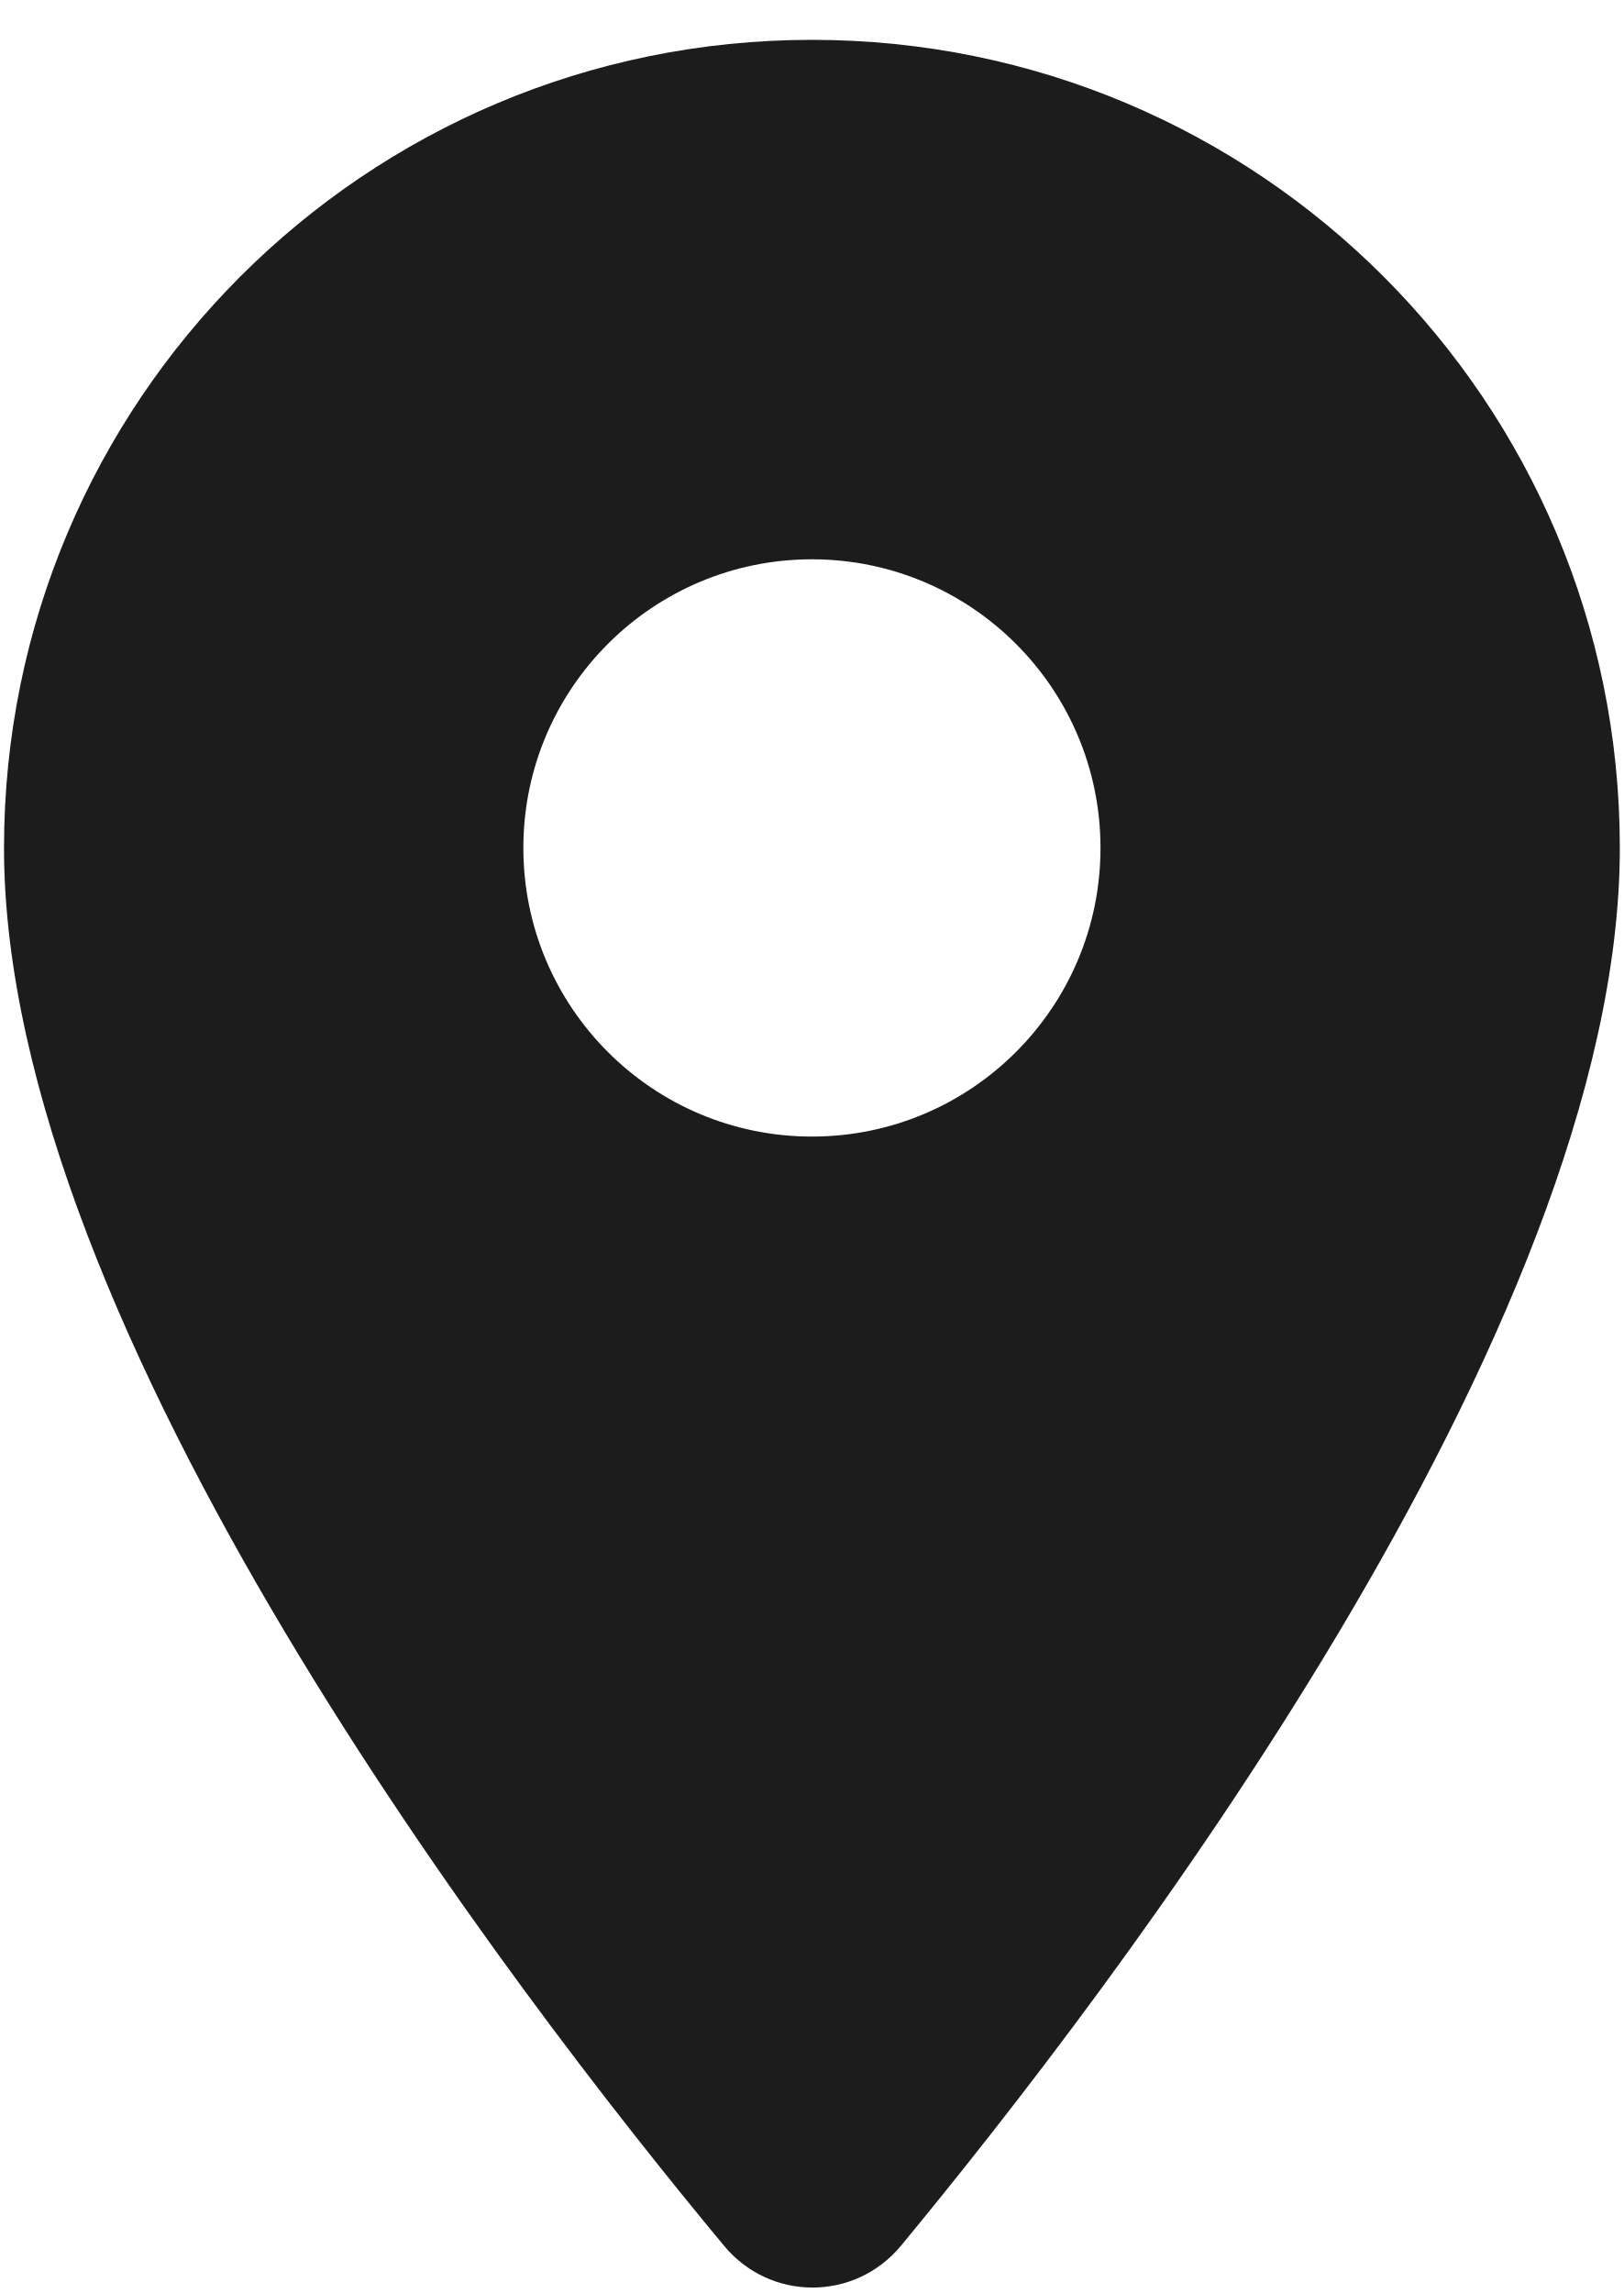
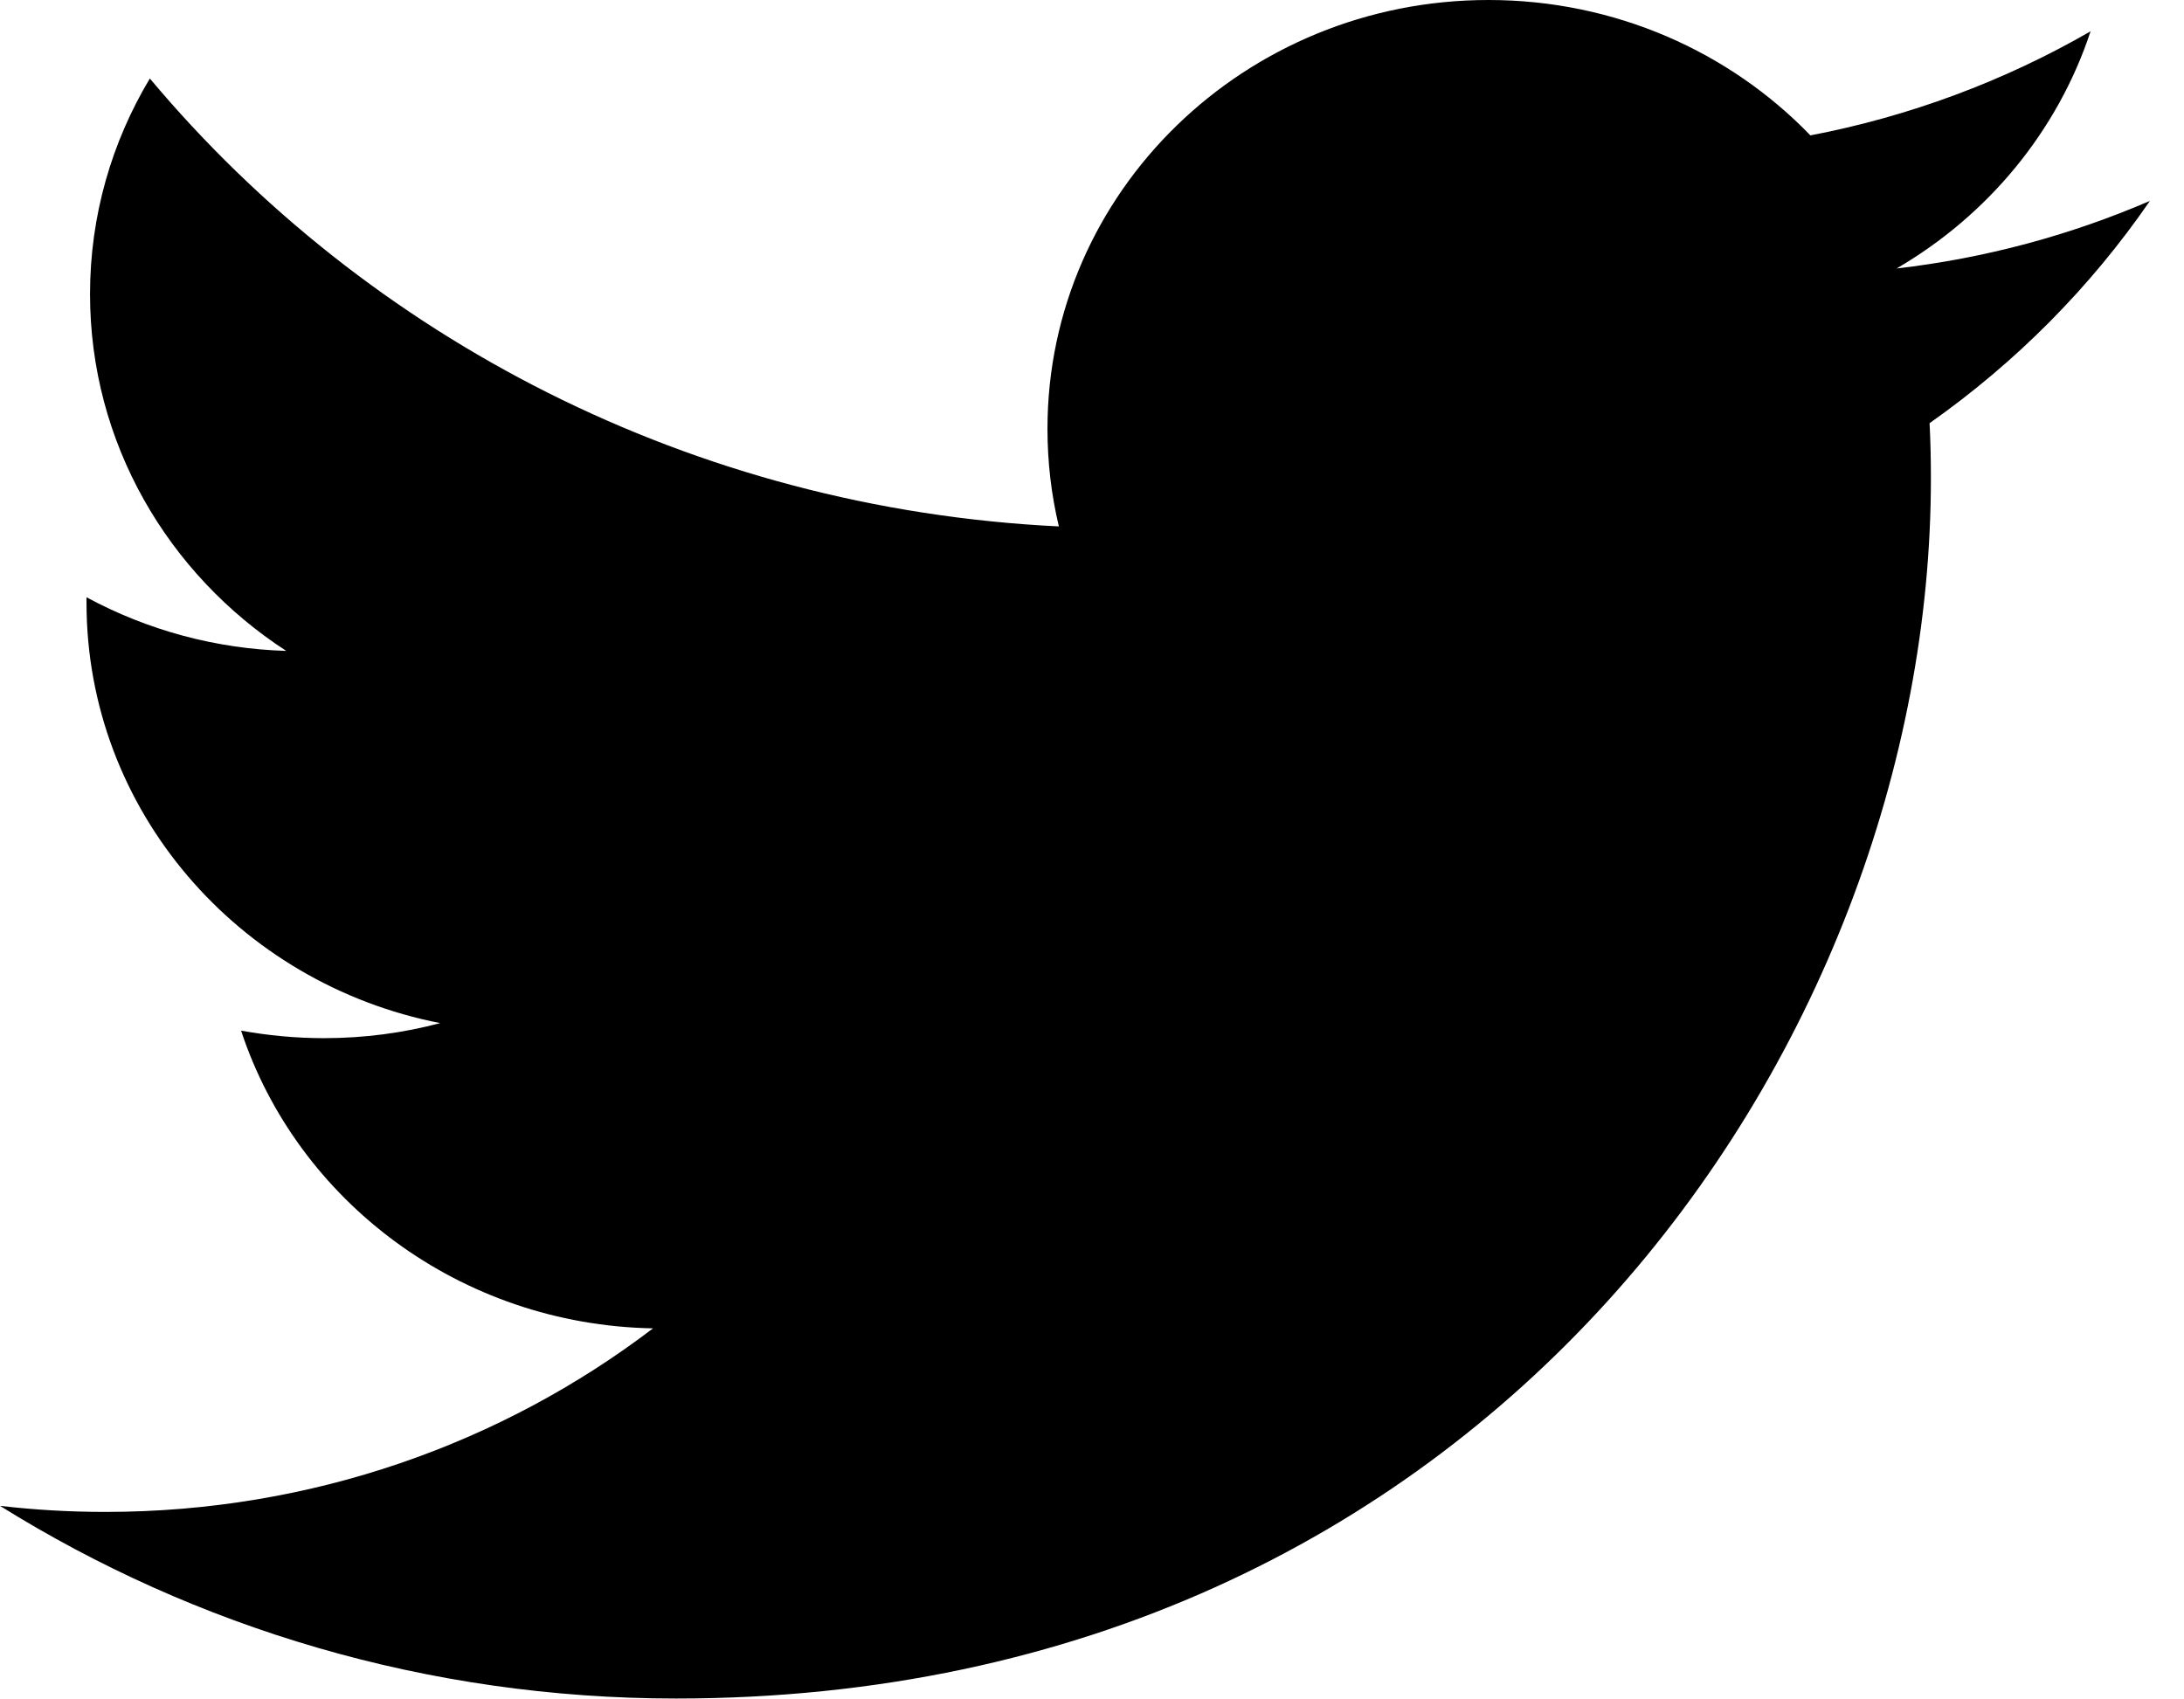
- <svg xmlns="http://www.w3.org/2000/svg" width="17" height="24" viewBox="0 0 17 24" fill="none">
-   <path d="M8.5 0.417C3.824 0.417 0.042 4.199 0.042 8.875C0.042 13.914 5.382 20.862 7.582 23.508C8.065 24.088 8.947 24.088 9.43 23.508C11.617 20.862 16.958 13.914 16.958 8.875C16.958 4.199 13.176 0.417 8.5 0.417ZM8.5 11.896C6.832 11.896 5.479 10.543 5.479 8.875C5.479 7.208 6.832 5.854 8.5 5.854C10.168 5.854 11.521 7.208 11.521 8.875C11.521 10.543 10.168 11.896 8.5 11.896Z" fill="#1C1C1C" />
+ <svg xmlns="http://www.w3.org/2000/svg" width="18" height="14" viewBox="0 0 18 14" fill="none">
+   <path d="M17.719 1.656C17.067 1.937 16.367 2.128 15.631 2.213C16.382 1.776 16.958 1.083 17.23 0.258C16.516 0.67 15.735 0.96 14.921 1.116C14.258 0.429 13.313 0 12.268 0C10.261 0 8.633 1.582 8.633 3.534C8.633 3.811 8.665 4.08 8.727 4.339C5.706 4.192 3.027 2.785 1.235 0.647C0.922 1.169 0.742 1.776 0.742 2.424C0.742 3.65 1.384 4.732 2.359 5.365C1.782 5.348 1.218 5.196 0.713 4.923V4.968C0.713 6.68 1.966 8.108 3.628 8.433C3.323 8.514 3.002 8.557 2.671 8.557C2.436 8.557 2.209 8.535 1.987 8.495C2.449 9.898 3.792 10.92 5.382 10.949C4.138 11.897 2.57 12.462 0.868 12.462C0.574 12.462 0.285 12.445 0 12.412C1.609 13.415 3.519 14 5.572 14C12.258 14 15.914 8.615 15.914 3.945C15.914 3.792 15.911 3.64 15.903 3.488C16.615 2.987 17.23 2.367 17.719 1.656Z" fill="black" />
</svg>
